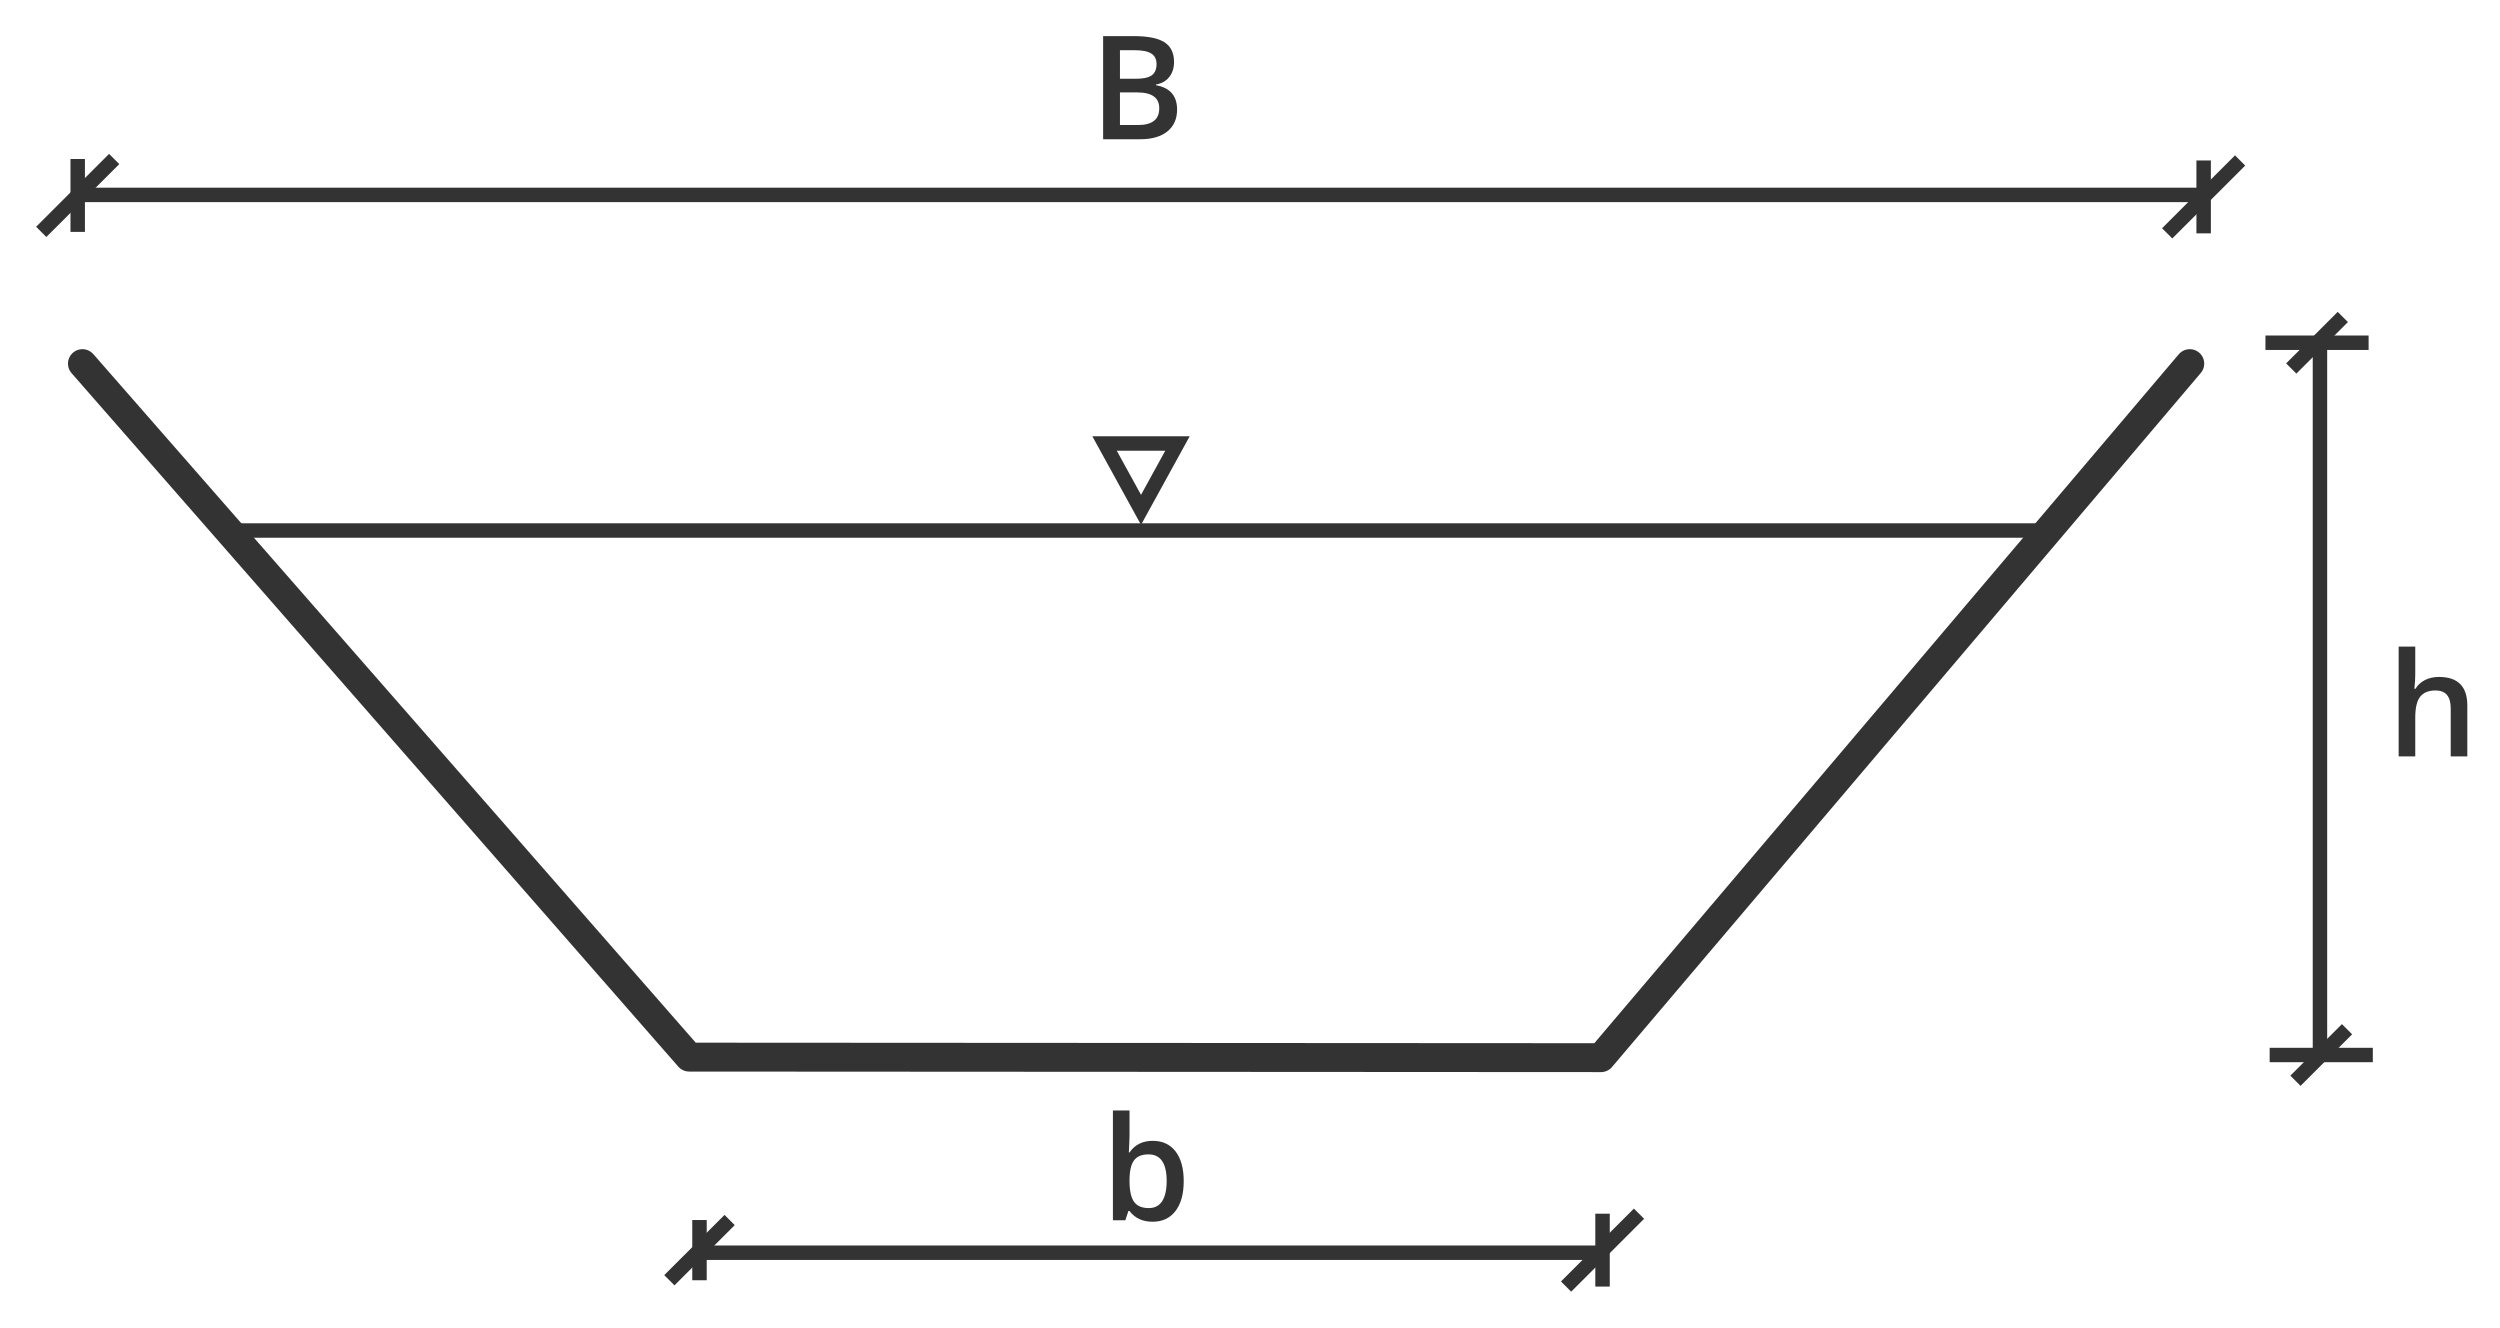
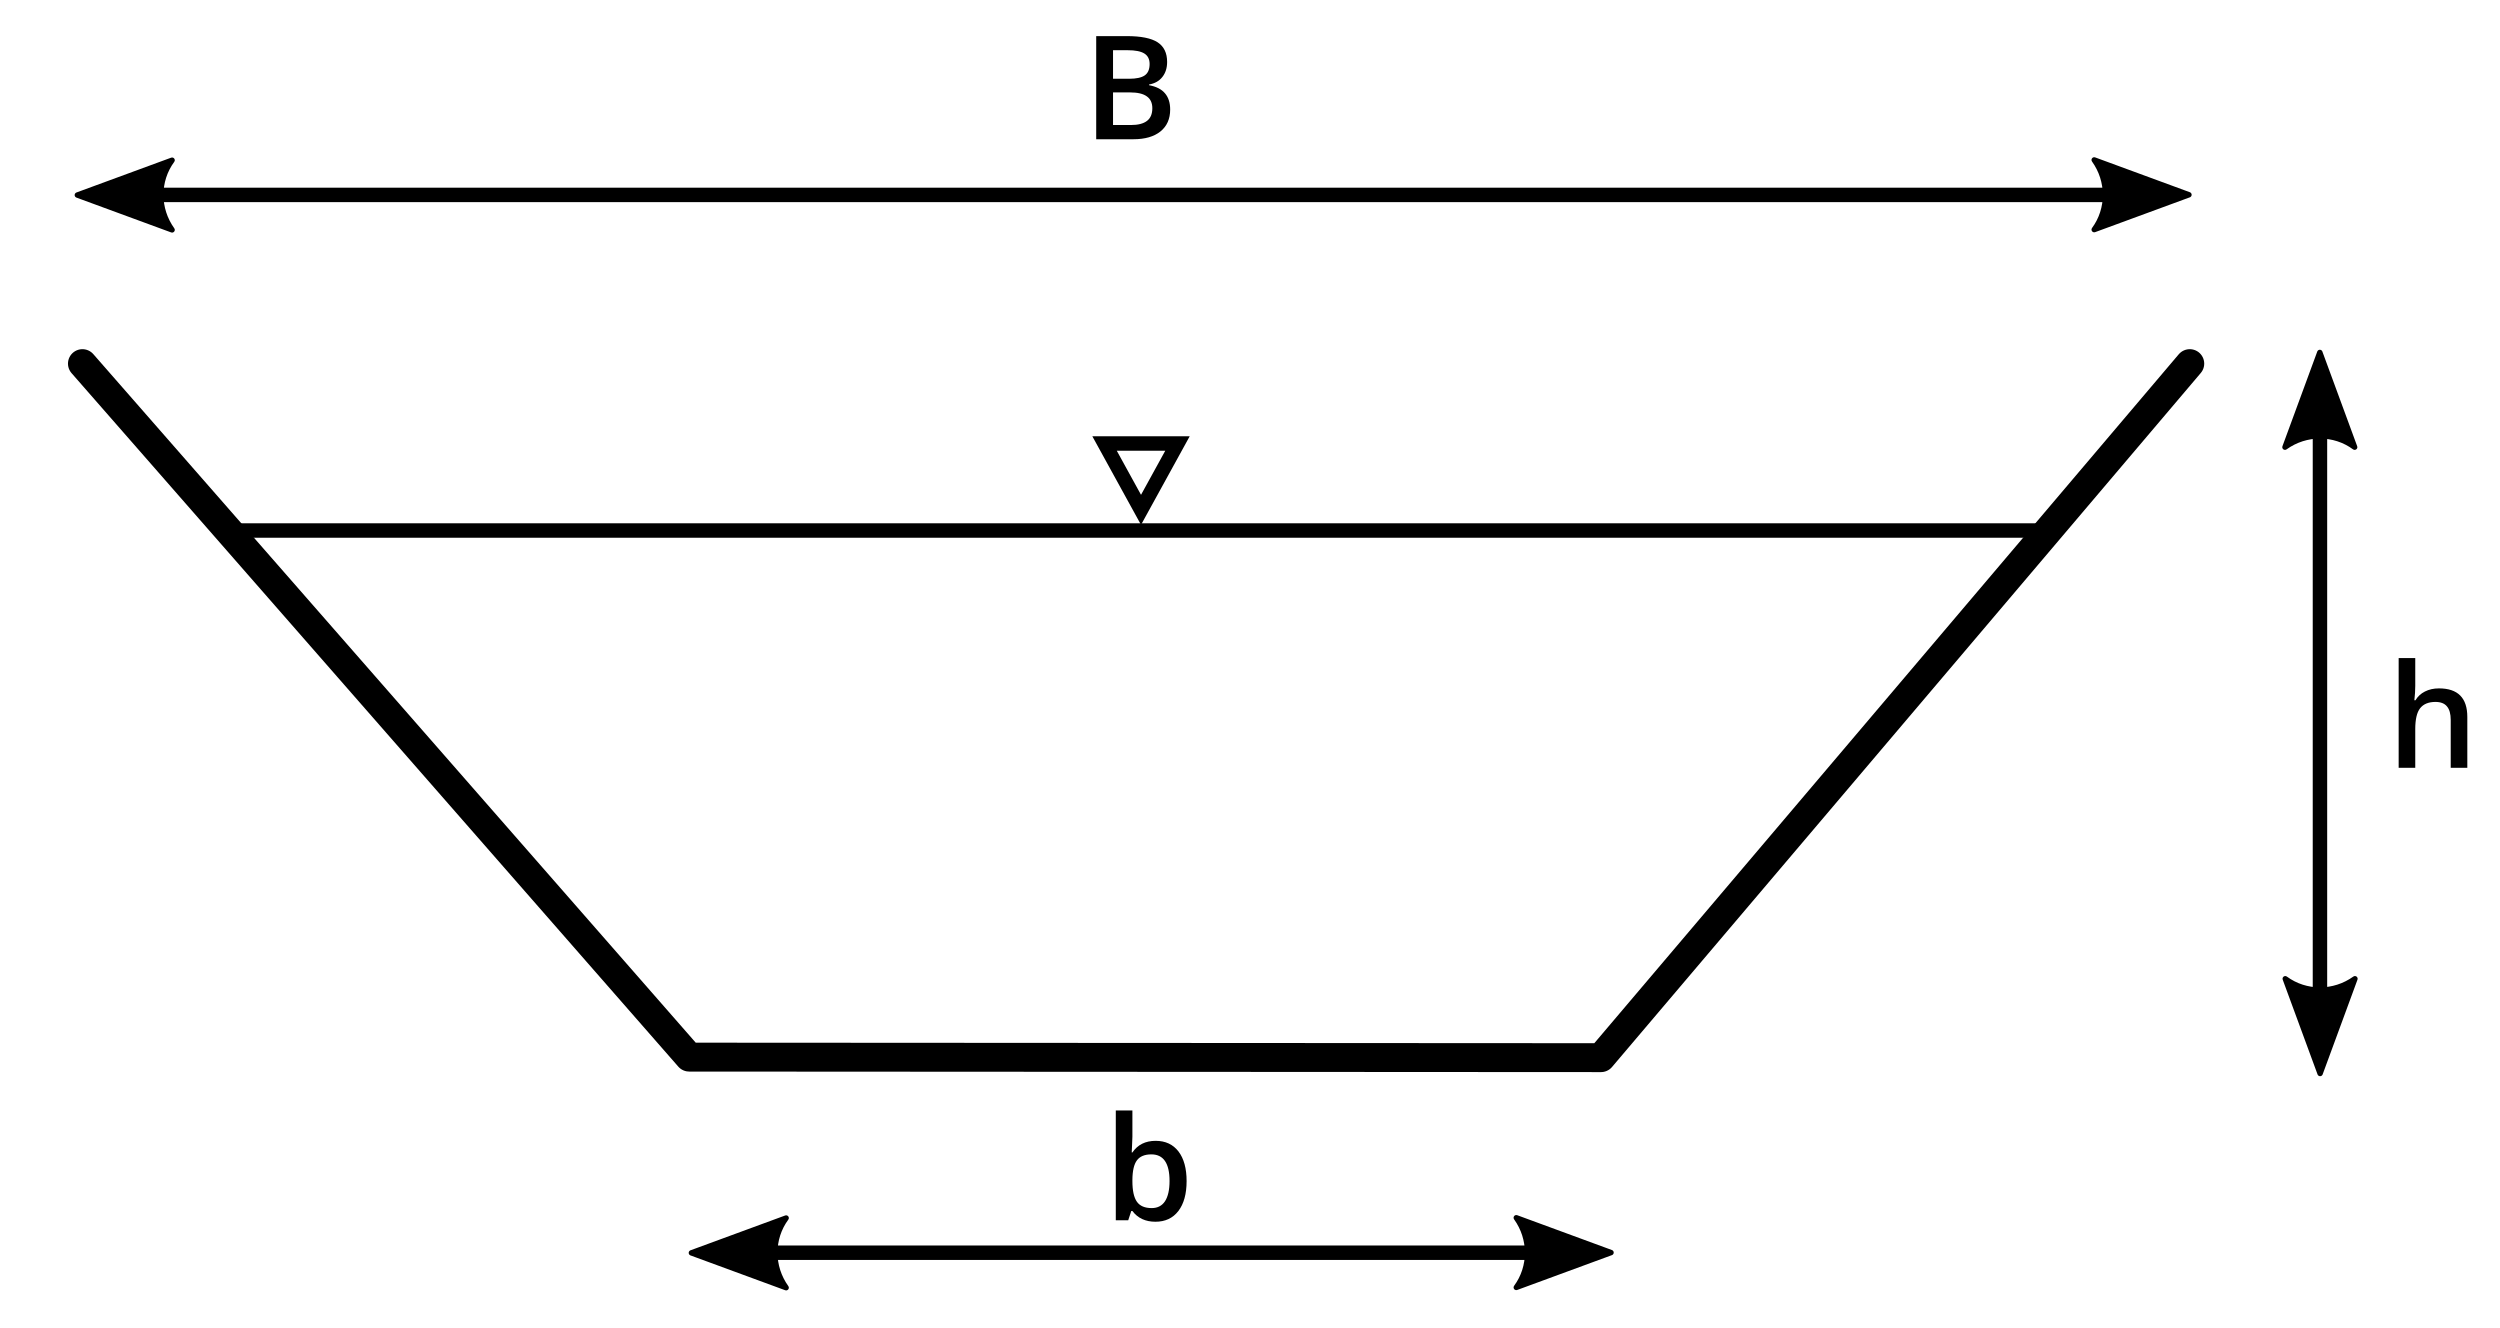
<svg xmlns="http://www.w3.org/2000/svg" width="346.066" height="183.804" viewBox="0 0 346.066 183.804" id="svg6336" version="1.1">
-   <defs id="defs6338" />
+   <defs id="defs6338">
+     <marker orient="auto" refY="0.0" refX="0.0" id="marker3132" style="overflow:visible;">
+       <path id="path3130" style="fill-rule:evenodd;stroke-width:0.625;stroke-linejoin:round;stroke:#000000;stroke-opacity:1;fill:#000000;fill-opacity:1" d="M 8.719,4.034 L -2.207,0.016 L 8.719,-4.002 C 6.973,-1.63 6.983,1.616 8.719,4.034 z " transform="scale(0.6) rotate(180) translate(0,0)" />
+     </marker>
+     <marker orient="auto" refY="0.0" refX="0.0" id="marker2600" style="overflow:visible">
+       <path id="path2598" style="fill-rule:evenodd;stroke-width:0.625;stroke-linejoin:round;stroke:#000000;stroke-opacity:1;fill:#000000;fill-opacity:1" d="M 8.719,4.034 L -2.207,0.016 L 8.719,-4.002 C 6.973,-1.63 6.983,1.616 8.719,4.034 z " transform="scale(0.6) translate(0,0)" />
+     </marker>
+     <marker style="overflow:visible;" id="marker2494" refX="0.0" refY="0.0" orient="auto">
+       <path transform="scale(0.6) rotate(180) translate(0,0)" d="M 8.719,4.034 L -2.207,0.016 L 8.719,-4.002 C 6.973,-1.63 6.983,1.616 8.719,4.034 z " style="fill-rule:evenodd;stroke-width:0.625;stroke-linejoin:round;stroke:#000000;stroke-opacity:1;fill:#000000;fill-opacity:1" id="path2492" />
+     </marker>
+     <marker orient="auto" refY="0.0" refX="0.0" id="Arrow1Sstart" style="overflow:visible">
+       <path id="path850" d="M 0.0,0.0 L 5.0,-5.0 L -12.5,0.0 L 5.0,5.0 L 0.0,0.0 z " style="fill-rule:evenodd;stroke:#000000;stroke-width:1pt;stroke-opacity:1;fill:#000000;fill-opacity:1" transform="scale(0.2) translate(6,0)" />
+     </marker>
+     <marker orient="auto" refY="0.0" refX="0.0" id="marker2302" style="overflow:visible;">
+       <path id="path2300" style="fill-rule:evenodd;stroke-width:0.625;stroke-linejoin:round;stroke:#000000;stroke-opacity:1;fill:#000000;fill-opacity:1" d="M 8.719,4.034 L -2.207,0.016 L 8.719,-4.002 C 6.973,-1.63 6.983,1.616 8.719,4.034 z " transform="scale(0.6) rotate(180) translate(0,0)" />
+     </marker>
+     <marker orient="auto" refY="0.0" refX="0.0" id="marker2226" style="overflow:visible;">
+       <path id="path2224" style="fill-rule:evenodd;stroke-width:0.625;stroke-linejoin:round;stroke:#000000;stroke-opacity:1;fill:#000000;fill-opacity:1" d="M 8.719,4.034 L -2.207,0.016 L 8.719,-4.002 C 6.973,-1.63 6.983,1.616 8.719,4.034 z " transform="scale(1.1) rotate(180) translate(1,0)" />
+     </marker>
+     <marker orient="auto" refY="0.0" refX="0.0" id="marker2156" style="overflow:visible;">
+       <path id="path2154" d="M 0.0,0.0 L 5.0,-5.0 L -12.5,0.0 L 5.0,5.0 L 0.0,0.0 z " style="fill-rule:evenodd;stroke:#000000;stroke-width:1pt;stroke-opacity:1;fill:#000000;fill-opacity:1" transform="scale(0.2) rotate(180) translate(6,0)" />
+     </marker>
+     <marker style="overflow:visible" id="marker1672" refX="0.0" refY="0.0" orient="auto">
+       <path transform="scale(0.6) translate(0,0)" d="M 8.719,4.034 L -2.207,0.016 L 8.719,-4.002 C 6.973,-1.63 6.983,1.616 8.719,4.034 z " style="fill-rule:evenodd;stroke-width:0.625;stroke-linejoin:round;stroke:#000000;stroke-opacity:1;fill:#000000;fill-opacity:1" id="path1670" />
+     </marker>
+     <marker orient="auto" refY="0.0" refX="0.0" id="marker1602" style="overflow:visible;">
+       <path id="path1600" style="fill-rule:evenodd;stroke-width:0.625;stroke-linejoin:round;stroke:#000000;stroke-opacity:1;fill:#000000;fill-opacity:1" d="M 8.719,4.034 L -2.207,0.016 L 8.719,-4.002 C 6.973,-1.63 6.983,1.616 8.719,4.034 z " transform="scale(0.6) rotate(180) translate(0,0)" />
+     </marker>
+     <marker orient="auto" refY="0.0" refX="0.0" id="Arrow2Lend" style="overflow:visible;">
+       <path id="path859" style="fill-rule:evenodd;stroke-width:0.625;stroke-linejoin:round;stroke:#000000;stroke-opacity:1;fill:#000000;fill-opacity:1" d="M 8.719,4.034 L -2.207,0.016 L 8.719,-4.002 C 6.973,-1.63 6.983,1.616 8.719,4.034 z " transform="scale(1.1) rotate(180) translate(1,0)" />
+     </marker>
+     <marker orient="auto" refY="0.0" refX="0.0" id="marker1506" style="overflow:visible;">
+       <path id="path1504" d="M 0.0,0.0 L 5.0,-5.0 L -12.5,0.0 L 5.0,5.0 L 0.0,0.0 z " style="fill-rule:evenodd;stroke:#000000;stroke-width:1pt;stroke-opacity:1;fill:#000000;fill-opacity:1" transform="scale(0.2) rotate(180) translate(6,0)" />
+     </marker>
+     <marker orient="auto" refY="0.0" refX="0.0" id="Arrow2Mstart" style="overflow:visible">
+       <path id="path862" style="fill-rule:evenodd;stroke-width:0.625;stroke-linejoin:round;stroke:#000000;stroke-opacity:1;fill:#000000;fill-opacity:1" d="M 8.719,4.034 L -2.207,0.016 L 8.719,-4.002 C 6.973,-1.63 6.983,1.616 8.719,4.034 z " transform="scale(0.6) translate(0,0)" />
+     </marker>
+     <marker orient="auto" refY="0.0" refX="0.0" id="Arrow2Mend" style="overflow:visible;">
+       <path id="path865" style="fill-rule:evenodd;stroke-width:0.625;stroke-linejoin:round;stroke:#000000;stroke-opacity:1;fill:#000000;fill-opacity:1" d="M 8.719,4.034 L -2.207,0.016 L 8.719,-4.002 C 6.973,-1.63 6.983,1.616 8.719,4.034 z " transform="scale(0.6) rotate(180) translate(0,0)" />
+     </marker>
+     <marker orient="auto" refY="0.0" refX="0.0" id="Arrow1Send" style="overflow:visible;">
+       <path id="path853" d="M 0.0,0.0 L 5.0,-5.0 L -12.5,0.0 L 5.0,5.0 L 0.0,0.0 z " style="fill-rule:evenodd;stroke:#000000;stroke-width:1pt;stroke-opacity:1;fill:#000000;fill-opacity:1" transform="scale(0.2) rotate(180) translate(6,0)" />
+     </marker>
+     <marker orient="auto" refY="0.0" refX="0.0" id="Arrow1Mend" style="overflow:visible;">
+       <path id="path847" d="M 0.0,0.0 L 5.0,-5.0 L -12.5,0.0 L 5.0,5.0 L 0.0,0.0 z " style="fill-rule:evenodd;stroke:#000000;stroke-width:1pt;stroke-opacity:1;fill:#000000;fill-opacity:1" transform="scale(0.4) rotate(180) translate(10,0)" />
+     </marker>
+   </defs>
  <g id="layer1" transform="translate(-214.6429,-308.9245)">
-     <path style="opacity:1;fill:none;fill-opacity:1;fill-rule:nonzero;stroke:#333333;stroke-width:4;stroke-linecap:round;stroke-linejoin:round;stroke-miterlimit:4;stroke-dasharray:none;stroke-dashoffset:0;stroke-opacity:1" d="m 517.765,359.26 -81.502,96.072 -126.22,-0.074 -83.99,-95.999" id="rect6897" />
-     <path style="color:#000000;display:inline;overflow:visible;visibility:visible;fill:none;fill-rule:evenodd;stroke:#333333;stroke-width:2;stroke-linecap:butt;stroke-linejoin:miter;stroke-miterlimit:4;stroke-dasharray:none;stroke-dashoffset:0;stroke-opacity:1;marker:none;marker-start:none;marker-mid:none;marker-end:none;enable-background:accumulate" d="m 246.964,382.362 251.25,0" id="path6904" />
-     <path style="color:#000000;display:inline;overflow:visible;visibility:visible;fill:none;fill-rule:evenodd;stroke:#333333;stroke-width:2;stroke-linecap:butt;stroke-linejoin:miter;stroke-miterlimit:4;stroke-dasharray:none;stroke-dashoffset:0;stroke-opacity:1;marker:none;marker-start:none;marker-mid:none;marker-end:none;enable-background:accumulate" d="m 367.542,370.316 5.048,9.182 5.048,-9.182 z" id="path4981" />
-     <path style="color:#000000;display:inline;overflow:visible;visibility:visible;fill:none;fill-rule:evenodd;stroke:#333333;stroke-width:2;stroke-linecap:butt;stroke-linejoin:miter;stroke-miterlimit:4;stroke-dasharray:none;stroke-dashoffset:0;stroke-opacity:1;marker:none;marker-start:none;marker-mid:none;marker-end:none;enable-background:accumulate" d="m 225.399,335.905 293.934,0" id="path4155" />
-     <text xml:space="preserve" style="color:#000000;font-style:normal;font-variant:normal;font-weight:normal;font-stretch:normal;font-size:15.14px;line-height:127%;font-family:'Droid Sans';-inkscape-font-specification:'Droid Sans';text-indent:0;text-align:start;text-decoration:none;text-decoration-line:none;text-decoration-style:solid;text-decoration-color:#000000;letter-spacing:0px;word-spacing:0px;text-transform:none;direction:ltr;block-progression:tb;writing-mode:lr-tb;baseline-shift:baseline;text-anchor:start;white-space:normal;clip-rule:nonzero;display:inline;overflow:visible;visibility:visible;opacity:1;isolation:auto;mix-blend-mode:normal;color-interpolation:sRGB;color-interpolation-filters:linearRGB;solid-color:#000000;solid-opacity:1;fill:#333333;fill-opacity:1;fill-rule:nonzero;stroke:none;stroke-width:1px;stroke-linecap:butt;stroke-linejoin:miter;stroke-miterlimit:4;stroke-dasharray:none;stroke-dashoffset:0;stroke-opacity:0.941;color-rendering:auto;image-rendering:auto;shape-rendering:auto;text-rendering:auto;enable-background:accumulate" x="365.31" y="328.326" id="text4189" transform="scale(1.000395,0.9996052)">
-       <tspan id="tspan4191" x="365.31" y="328.326" style="font-style:normal;font-variant:normal;font-weight:600;font-stretch:normal;font-size:20px;font-family:'Open Sans';-inkscape-font-specification:'Open Sans Semi-Bold';fill:#333333;fill-opacity:1;stroke:none;stroke-opacity:0.941">B</tspan>
+     <path style="opacity:1;fill:none;fill-opacity:1;fill-rule:nonzero;stroke:#000000;stroke-width:4;stroke-linecap:round;stroke-linejoin:round;stroke-miterlimit:4;stroke-dasharray:none;stroke-dashoffset:0;stroke-opacity:1" d="m 517.765,359.26 -81.502,96.072 -126.22,-0.074 -83.99,-95.999" id="rect6897" />
+     <path style="color:#000000;display:inline;overflow:visible;visibility:visible;fill:none;fill-rule:evenodd;stroke:#000000;stroke-width:2;stroke-linecap:butt;stroke-linejoin:miter;stroke-miterlimit:4;stroke-dasharray:none;stroke-dashoffset:0;stroke-opacity:1;marker:none;marker-start:none;marker-mid:none;marker-end:none;enable-background:accumulate" d="m 246.964,382.362 251.25,0" id="path6904" />
+     <path style="color:#000000;display:inline;overflow:visible;visibility:visible;fill:none;fill-rule:evenodd;stroke:#000000;stroke-width:2;stroke-linecap:butt;stroke-linejoin:miter;stroke-miterlimit:4;stroke-dasharray:none;stroke-dashoffset:0;stroke-opacity:1;marker:none;marker-start:none;marker-mid:none;marker-end:none;enable-background:accumulate" d="m 367.542,370.316 5.048,9.182 5.048,-9.182 z" id="path4981" />
+     <path style="color:#000000;display:inline;overflow:visible;visibility:visible;fill:none;fill-rule:evenodd;stroke:#000000;stroke-width:2;stroke-linecap:butt;stroke-linejoin:miter;stroke-miterlimit:4;stroke-dasharray:none;stroke-dashoffset:0;stroke-opacity:1;marker:none;marker-start:url(#Arrow2Mstart);marker-mid:none;marker-end:url(#Arrow2Mend);enable-background:accumulate" d="M 228,335.905 H 515" id="path4155" />
+     <text xml:space="preserve" style="color:#000000;font-style:normal;font-variant:normal;font-weight:normal;font-stretch:normal;line-height:0%;font-family:'Droid Sans';-inkscape-font-specification:'Droid Sans';text-indent:0;text-align:start;text-decoration:none;text-decoration-line:none;text-decoration-style:solid;text-decoration-color:#000000;letter-spacing:0px;word-spacing:0px;text-transform:none;writing-mode:lr-tb;direction:ltr;baseline-shift:baseline;text-anchor:start;white-space:normal;clip-rule:nonzero;display:inline;overflow:visible;visibility:visible;opacity:1;isolation:auto;mix-blend-mode:normal;color-interpolation:sRGB;color-interpolation-filters:linearRGB;solid-color:#000000;solid-opacity:1;fill:#000000;fill-opacity:1;fill-rule:nonzero;stroke:none;stroke-width:1px;stroke-linecap:butt;stroke-linejoin:miter;stroke-miterlimit:4;stroke-dasharray:none;stroke-dashoffset:0;stroke-opacity:0.941;color-rendering:auto;image-rendering:auto;shape-rendering:auto;text-rendering:auto;enable-background:accumulate" x="364.351" y="328.326" id="text4189" transform="scale(1.000395,0.9996052)">
+       <tspan id="tspan4191" x="364.351" y="328.326" style="font-style:normal;font-variant:normal;font-weight:600;font-stretch:normal;font-size:20px;line-height:1.27;font-family:'Open Sans';-inkscape-font-specification:'Open Sans Semi-Bold';fill:#000000;fill-opacity:1;stroke:none;stroke-opacity:0.941">B</tspan>
    </text>
-     <path style="color:#000000;display:inline;overflow:visible;visibility:visible;fill:none;fill-rule:evenodd;stroke:#333333;stroke-width:2;stroke-linecap:butt;stroke-linejoin:miter;stroke-miterlimit:4;stroke-dasharray:none;stroke-dashoffset:0;stroke-opacity:1;marker:none;marker-start:none;marker-mid:none;marker-end:none;enable-background:accumulate" d="m 311.471,482.334 125.005,0" id="path4155-2" />
-     <path style="color:#000000;display:inline;overflow:visible;visibility:visible;fill:none;fill-rule:evenodd;stroke:#333333;stroke-width:2;stroke-linecap:butt;stroke-linejoin:miter;stroke-miterlimit:4;stroke-dasharray:none;stroke-dashoffset:0;stroke-opacity:1;marker:none;marker-start:none;marker-mid:none;marker-end:none;enable-background:accumulate" d="m 311.471,486.145 0,-8.337" id="path4159-4" />
-     <path style="color:#000000;display:inline;overflow:visible;visibility:visible;fill:none;fill-rule:evenodd;stroke:#333333;stroke-width:2;stroke-linecap:butt;stroke-linejoin:miter;stroke-miterlimit:4;stroke-dasharray:none;stroke-dashoffset:0;stroke-opacity:1;marker:none;marker-start:none;marker-mid:none;marker-end:none;enable-background:accumulate" d="m 315.642,477.808 -8.343,8.337" id="path4161-8" />
-     <path id="path4181-5" d="m 436.476,487.021 0,-10.09" style="color:#000000;display:inline;overflow:visible;visibility:visible;fill:none;fill-rule:evenodd;stroke:#333333;stroke-width:2;stroke-linecap:butt;stroke-linejoin:miter;stroke-miterlimit:4;stroke-dasharray:none;stroke-dashoffset:0;stroke-opacity:1;marker:none;marker-start:none;marker-mid:none;marker-end:none;enable-background:accumulate" />
-     <path id="path4183-2" d="m 441.525,476.932 -10.098,10.09" style="color:#000000;display:inline;overflow:visible;visibility:visible;fill:none;fill-rule:evenodd;stroke:#333333;stroke-width:2;stroke-linecap:butt;stroke-linejoin:miter;stroke-miterlimit:4;stroke-dasharray:none;stroke-dashoffset:0;stroke-opacity:1;marker:none;marker-start:none;marker-mid:none;marker-end:none;enable-background:accumulate" />
-     <text xml:space="preserve" style="color:#000000;font-style:normal;font-variant:normal;font-weight:normal;font-stretch:normal;font-size:15.14px;line-height:127%;font-family:'Droid Sans';-inkscape-font-specification:'Droid Sans';text-indent:0;text-align:start;text-decoration:none;text-decoration-line:none;text-decoration-style:solid;text-decoration-color:#000000;letter-spacing:0px;word-spacing:0px;text-transform:none;direction:ltr;block-progression:tb;writing-mode:lr-tb;baseline-shift:baseline;text-anchor:start;white-space:normal;clip-rule:nonzero;display:inline;overflow:visible;visibility:visible;opacity:1;isolation:auto;mix-blend-mode:normal;color-interpolation:sRGB;color-interpolation-filters:linearRGB;solid-color:#000000;solid-opacity:1;fill:#333333;fill-opacity:1;fill-rule:nonzero;stroke:none;stroke-width:1px;stroke-linecap:butt;stroke-linejoin:miter;stroke-miterlimit:4;stroke-dasharray:none;stroke-dashoffset:0;stroke-opacity:0.941;color-rendering:auto;image-rendering:auto;shape-rendering:auto;text-rendering:auto;enable-background:accumulate" x="366.916" y="478.028" id="text4189-1" transform="scale(1.000395,0.9996052)">
-       <tspan id="tspan4191-3" x="366.916" y="478.028" style="font-style:normal;font-variant:normal;font-weight:600;font-stretch:normal;font-size:20px;font-family:'Open Sans';-inkscape-font-specification:'Open Sans Semi-Bold';fill:#333333;fill-opacity:1;stroke:none;stroke-opacity:0.941">b</tspan>
+     <path style="color:#000000;display:inline;overflow:visible;visibility:visible;fill:none;fill-rule:evenodd;stroke:#000000;stroke-width:2;stroke-linecap:butt;stroke-linejoin:miter;stroke-miterlimit:4;stroke-dasharray:none;stroke-dashoffset:0;stroke-opacity:1;marker:none;marker-start:url(#marker2600);marker-mid:none;marker-end:url(#marker3132);enable-background:accumulate" d="M 313,482.334 H 435" id="path4155-2" />
+     <text xml:space="preserve" style="color:#000000;font-style:normal;font-variant:normal;font-weight:normal;font-stretch:normal;line-height:0%;font-family:'Droid Sans';-inkscape-font-specification:'Droid Sans';text-indent:0;text-align:start;text-decoration:none;text-decoration-line:none;text-decoration-style:solid;text-decoration-color:#000000;letter-spacing:0px;word-spacing:0px;text-transform:none;writing-mode:lr-tb;direction:ltr;baseline-shift:baseline;text-anchor:start;white-space:normal;clip-rule:nonzero;display:inline;overflow:visible;visibility:visible;opacity:1;isolation:auto;mix-blend-mode:normal;color-interpolation:sRGB;color-interpolation-filters:linearRGB;solid-color:#000000;solid-opacity:1;fill:#000000;fill-opacity:1;fill-rule:nonzero;stroke:none;stroke-width:1px;stroke-linecap:butt;stroke-linejoin:miter;stroke-miterlimit:4;stroke-dasharray:none;stroke-dashoffset:0;stroke-opacity:0.941;color-rendering:auto;image-rendering:auto;shape-rendering:auto;text-rendering:auto;enable-background:accumulate" x="367.314" y="478.028" id="text4189-1" transform="scale(1.000395,0.9996052)">
+       <tspan id="tspan4191-3" x="367.314" y="478.028" style="font-style:normal;font-variant:normal;font-weight:600;font-stretch:normal;font-size:20px;line-height:1.27;font-family:'Open Sans';-inkscape-font-specification:'Open Sans Semi-Bold';fill:#000000;fill-opacity:1;stroke:none;stroke-opacity:0.941">b</tspan>
    </text>
-     <path style="color:#000000;display:inline;overflow:visible;visibility:visible;fill:none;fill-rule:evenodd;stroke:#333333;stroke-width:2;stroke-linecap:butt;stroke-linejoin:miter;stroke-miterlimit:4;stroke-dasharray:none;stroke-dashoffset:0;stroke-opacity:1;marker:none;marker-start:none;marker-mid:none;marker-end:none;enable-background:accumulate" d="m 535.786,357.19 0,97.684" id="path4157" />
-     <path style="color:#000000;display:inline;overflow:visible;visibility:visible;fill:none;fill-rule:evenodd;stroke:#333333;stroke-width:2;stroke-linecap:butt;stroke-linejoin:miter;stroke-miterlimit:4;stroke-dasharray:none;stroke-dashoffset:0;stroke-opacity:1;marker:none;marker-start:none;marker-mid:none;marker-end:none;enable-background:accumulate" d="m 531.811,359.935 7.14,-7.134" id="path4205" />
-     <path style="color:#000000;display:inline;overflow:visible;visibility:visible;fill:none;fill-rule:evenodd;stroke:#333333;stroke-width:2;stroke-linecap:butt;stroke-linejoin:miter;stroke-miterlimit:4;stroke-dasharray:none;stroke-dashoffset:0;stroke-opacity:1;marker:none;marker-start:none;marker-mid:none;marker-end:none;enable-background:accumulate" d="m 542.521,356.368 -14.28,0" id="path4207" />
-     <g id="g4213" transform="matrix(0.3570058,0.3567239,-0.3570058,0.3567239,568.938,350.6705)" style="stroke:#33333f;stroke-width:3.963;stroke-miterlimit:4;stroke-dasharray:none;stroke-opacity:0.941">
-       <path style="color:#000000;display:inline;overflow:visible;visibility:visible;fill:none;fill-rule:evenodd;stroke:#333333;stroke-width:3.963;stroke-linecap:butt;stroke-linejoin:miter;stroke-miterlimit:4;stroke-dasharray:none;stroke-dashoffset:0;stroke-opacity:1;marker:none;marker-start:none;marker-mid:none;marker-end:none;enable-background:accumulate" d="m 100,202.362 0,-20" id="path4215" />
-       <path style="color:#000000;display:inline;overflow:visible;visibility:visible;fill:none;fill-rule:evenodd;stroke:#333333;stroke-width:3.963;stroke-linecap:butt;stroke-linejoin:miter;stroke-miterlimit:4;stroke-dasharray:none;stroke-dashoffset:0;stroke-opacity:1;marker:none;marker-start:none;marker-mid:none;marker-end:none;enable-background:accumulate" d="m 110,182.362 -20,20" id="path4217" />
-     </g>
-     <text id="text4227" y="413.79" x="544.825" style="color:#000000;font-style:normal;font-variant:normal;font-weight:normal;font-stretch:normal;font-size:15.14px;line-height:127%;font-family:'Droid Sans';-inkscape-font-specification:'Droid Sans';text-indent:0;text-align:start;text-decoration:none;text-decoration-line:none;text-decoration-style:solid;text-decoration-color:#000000;letter-spacing:0px;word-spacing:0px;text-transform:none;direction:ltr;block-progression:tb;writing-mode:lr-tb;baseline-shift:baseline;text-anchor:start;white-space:normal;clip-rule:nonzero;display:inline;overflow:visible;visibility:visible;opacity:1;isolation:auto;mix-blend-mode:normal;color-interpolation:sRGB;color-interpolation-filters:linearRGB;solid-color:#000000;solid-opacity:1;fill:#333333;fill-opacity:1;fill-rule:nonzero;stroke:none;stroke-width:1px;stroke-linecap:butt;stroke-linejoin:miter;stroke-miterlimit:4;stroke-dasharray:none;stroke-dashoffset:0;stroke-opacity:0.941;color-rendering:auto;image-rendering:auto;shape-rendering:auto;text-rendering:auto;enable-background:accumulate" xml:space="preserve" transform="scale(1.000395,0.9996052)">
-       <tspan style="font-style:normal;font-variant:normal;font-weight:600;font-stretch:normal;font-size:20px;font-family:'Open Sans';-inkscape-font-specification:'Open Sans Semi-Bold';fill:#333333;fill-opacity:1;stroke:none;stroke-opacity:0.941" y="413.79" x="544.825" id="tspan4229">h</tspan>
+     <path style="color:#000000;display:inline;overflow:visible;visibility:visible;fill:none;fill-rule:evenodd;stroke:#000000;stroke-width:2;stroke-linecap:butt;stroke-linejoin:miter;stroke-miterlimit:4;stroke-dasharray:none;stroke-dashoffset:0;stroke-opacity:1;marker:none;marker-start:url(#marker1672);marker-mid:none;marker-end:url(#marker1602);enable-background:accumulate" d="m 535.786,360.362 v 94.512" id="path4157" />
+     <text id="text4227" y="415.377" x="544.825" style="color:#000000;font-style:normal;font-variant:normal;font-weight:normal;font-stretch:normal;line-height:0%;font-family:'Droid Sans';-inkscape-font-specification:'Droid Sans';text-indent:0;text-align:start;text-decoration:none;text-decoration-line:none;text-decoration-style:solid;text-decoration-color:#000000;letter-spacing:0px;word-spacing:0px;text-transform:none;writing-mode:lr-tb;direction:ltr;baseline-shift:baseline;text-anchor:start;white-space:normal;clip-rule:nonzero;display:inline;overflow:visible;visibility:visible;opacity:1;isolation:auto;mix-blend-mode:normal;color-interpolation:sRGB;color-interpolation-filters:linearRGB;solid-color:#000000;solid-opacity:1;fill:#000000;fill-opacity:1;fill-rule:nonzero;stroke:none;stroke-width:1px;stroke-linecap:butt;stroke-linejoin:miter;stroke-miterlimit:4;stroke-dasharray:none;stroke-dashoffset:0;stroke-opacity:0.941;color-rendering:auto;image-rendering:auto;shape-rendering:auto;text-rendering:auto;enable-background:accumulate" xml:space="preserve" transform="scale(1.000395,0.9996052)">
+       <tspan style="font-style:normal;font-variant:normal;font-weight:600;font-stretch:normal;font-size:20px;line-height:1.27;font-family:'Open Sans';-inkscape-font-specification:'Open Sans Semi-Bold';fill:#000000;fill-opacity:1;stroke:none;stroke-opacity:0.941" y="415.377" x="544.825" id="tspan4229">h</tspan>
    </text>
-     <path style="color:#000000;display:inline;overflow:visible;visibility:visible;fill:none;fill-rule:evenodd;stroke:#333333;stroke-width:2;stroke-linecap:butt;stroke-linejoin:miter;stroke-miterlimit:4;stroke-dasharray:none;stroke-dashoffset:0;stroke-opacity:1;marker:none;marker-start:none;marker-mid:none;marker-end:none;enable-background:accumulate" d="m 225.399,341.024 0,-10.09" id="path4159" />
-     <path style="color:#000000;display:inline;overflow:visible;visibility:visible;fill:none;fill-rule:evenodd;stroke:#333333;stroke-width:2;stroke-linecap:butt;stroke-linejoin:miter;stroke-miterlimit:4;stroke-dasharray:none;stroke-dashoffset:0;stroke-opacity:1;marker:none;marker-start:none;marker-mid:none;marker-end:none;enable-background:accumulate" d="m 230.448,330.934 -10.098,10.09" id="path4161" />
-     <path style="color:#000000;display:inline;overflow:visible;visibility:visible;fill:none;fill-rule:evenodd;stroke:#333333;stroke-width:2;stroke-linecap:butt;stroke-linejoin:miter;stroke-miterlimit:4;stroke-dasharray:none;stroke-dashoffset:0;stroke-opacity:1;marker:none;marker-start:none;marker-mid:none;marker-end:none;enable-background:accumulate" d="m 519.685,341.227 0,-10.09" id="path4159-2" />
-     <path style="color:#000000;display:inline;overflow:visible;visibility:visible;fill:none;fill-rule:evenodd;stroke:#333333;stroke-width:2;stroke-linecap:butt;stroke-linejoin:miter;stroke-miterlimit:4;stroke-dasharray:none;stroke-dashoffset:0;stroke-opacity:1;marker:none;marker-start:none;marker-mid:none;marker-end:none;enable-background:accumulate" d="m 524.734,331.137 -10.098,10.09" id="path4161-6" />
  </g>
</svg>
